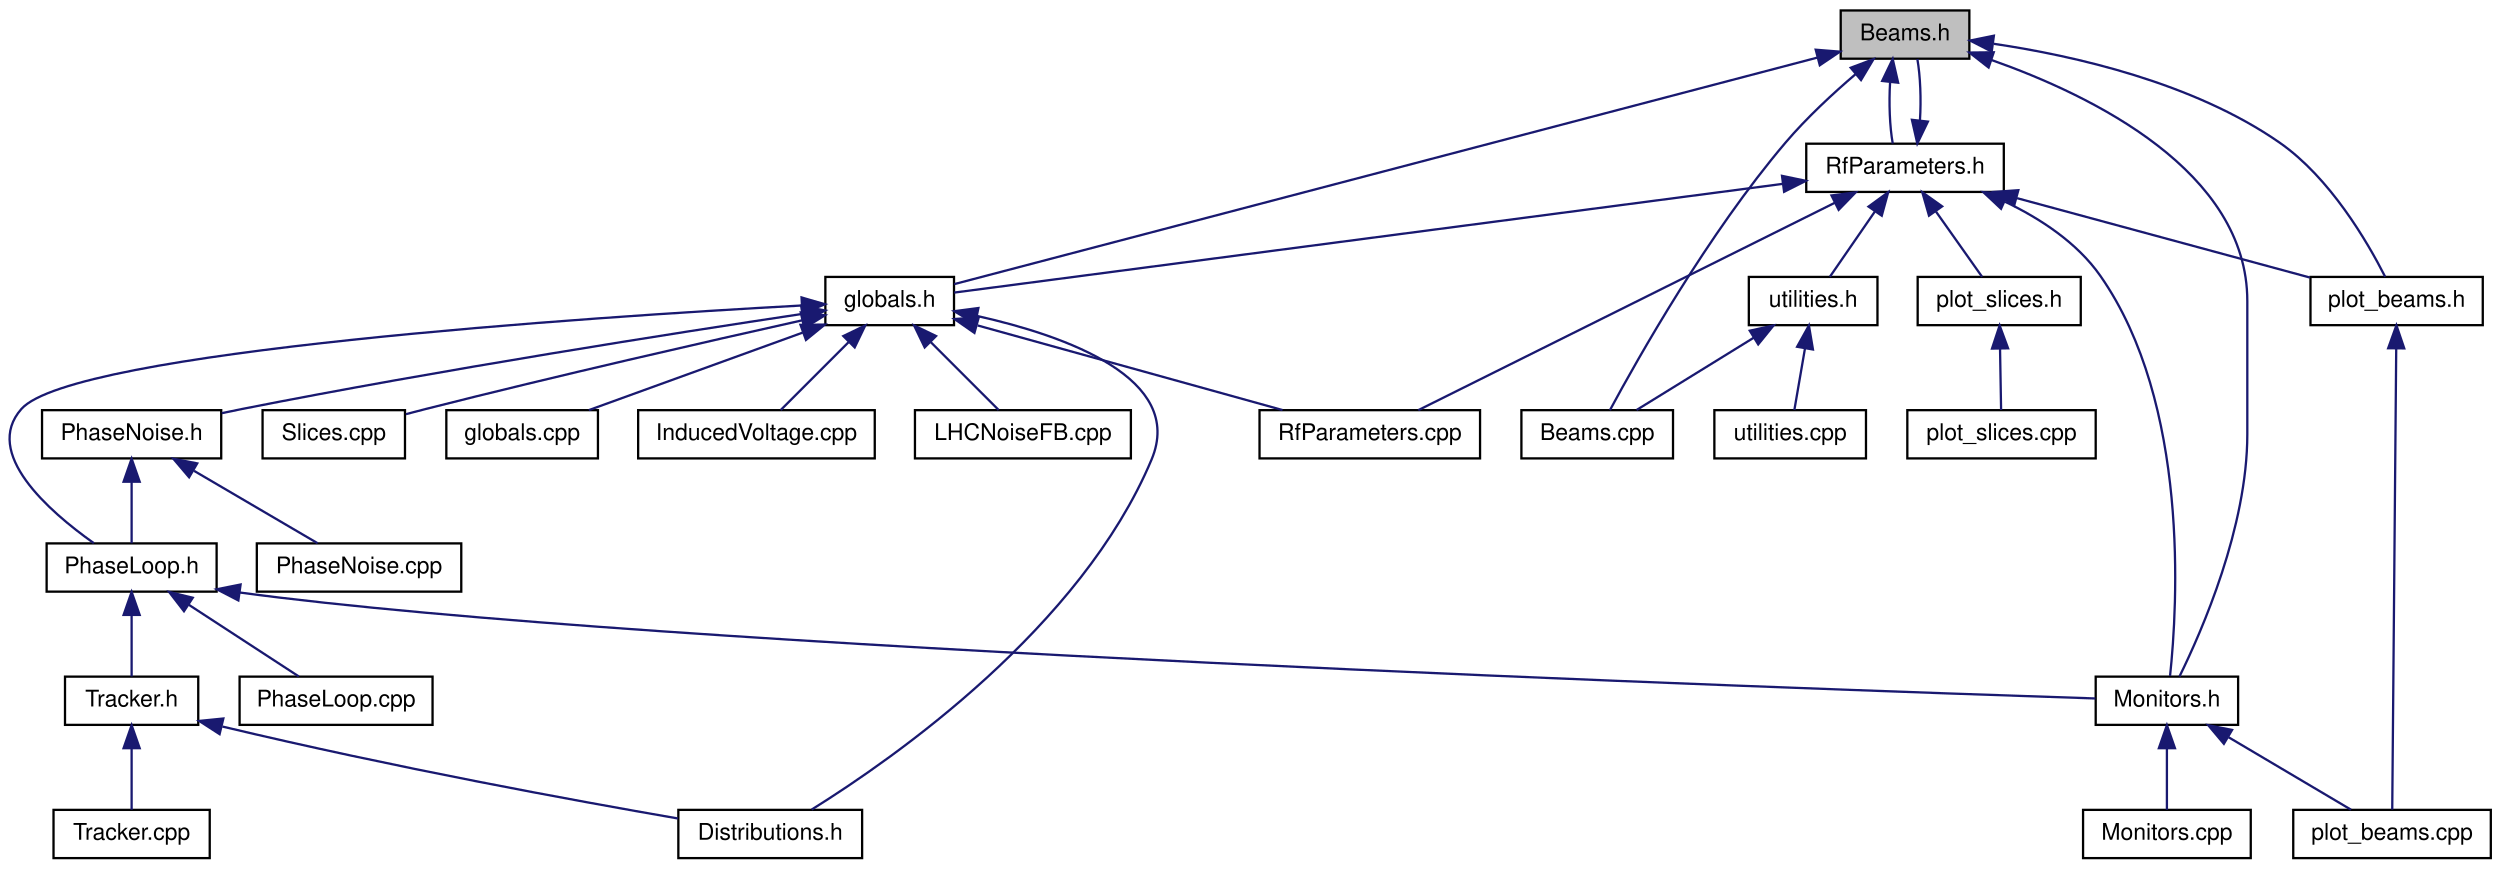
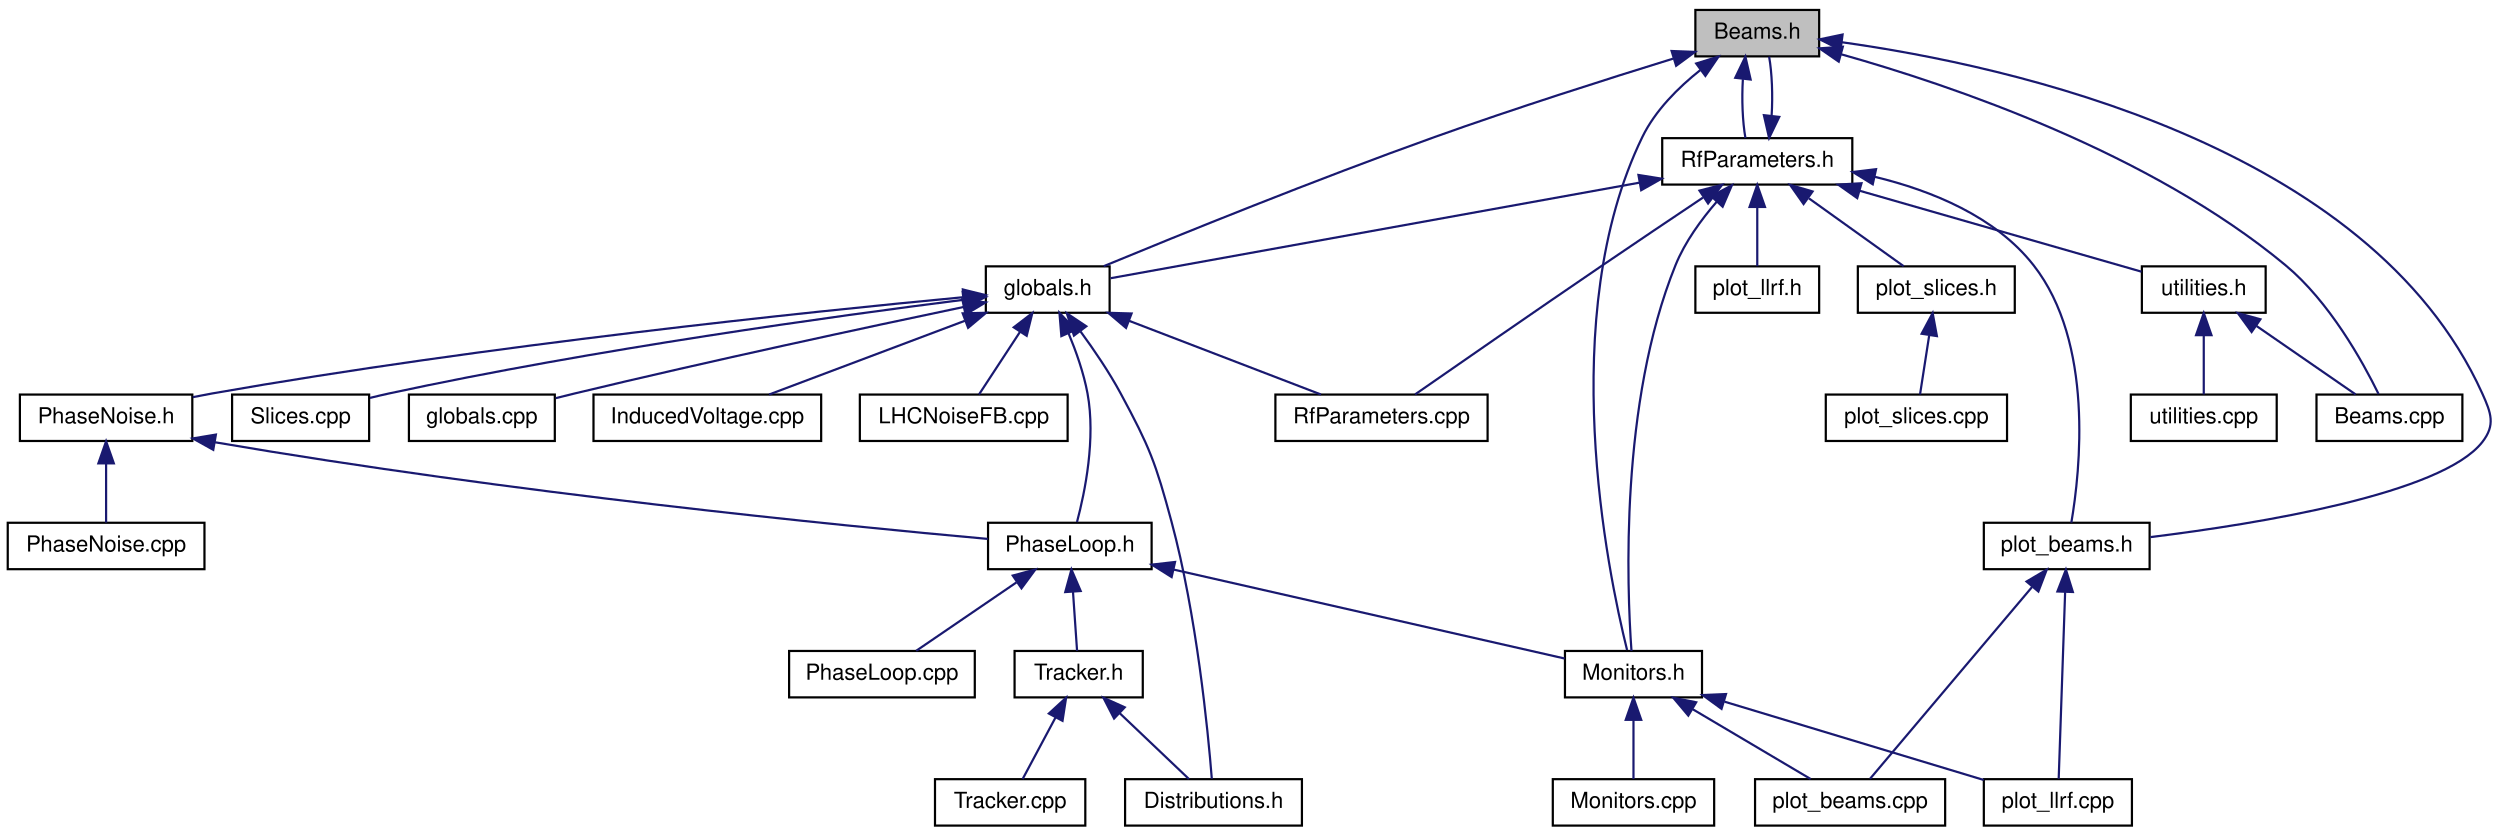
- <svg xmlns="http://www.w3.org/2000/svg" xmlns:xlink="http://www.w3.org/1999/xlink" width="1088pt" height="378pt" viewBox="0.00 0.00 1088.30 378.00">
+ <svg xmlns="http://www.w3.org/2000/svg" xmlns:xlink="http://www.w3.org/1999/xlink" width="1131pt" height="378pt" viewBox="0.00 0.00 1131.02 378.00">
  <g id="graph1" class="graph" transform="scale(1 1) rotate(0) translate(4 374)">
-     <polygon fill="white" stroke="white" points="-4,5 -4,-374 1085.3,-374 1085.3,5 -4,5" />
+     <polygon fill="white" stroke="white" points="-4,5 -4,-374 1128.02,-374 1128.02,5 -4,5" />
    <g id="node1" class="node">
-       <polygon fill="#bfbfbf" stroke="black" points="797.298,-348.5 797.298,-369.5 853.298,-369.5 853.298,-348.5 797.298,-348.5" />
-       <text text-anchor="middle" x="825.298" y="-356.5" font-family="Helvetica,sans-Serif" font-size="10.00">Beams.h</text>
+       <polygon fill="#bfbfbf" stroke="black" points="763,-348.5 763,-369.5 819,-369.5 819,-348.5 763,-348.5" />
+       <text text-anchor="middle" x="791" y="-356.5" font-family="Helvetica,sans-Serif" font-size="10.00">Beams.h</text>
    </g>
    <g id="node3" class="node">
      <a xlink:href="../../dc/d0f/Beams_8cpp.html" target="_top" xlink:title="Beams.cpp">
-         <polygon fill="white" stroke="black" points="658.298,-174.5 658.298,-195.5 724.298,-195.5 724.298,-174.5 658.298,-174.5" />
-         <text text-anchor="middle" x="691.298" y="-182.5" font-family="Helvetica,sans-Serif" font-size="10.00">Beams.cpp</text>
+         <polygon fill="white" stroke="black" points="1044,-174.5 1044,-195.5 1110,-195.5 1110,-174.5 1044,-174.5" />
+         <text text-anchor="middle" x="1077" y="-182.5" font-family="Helvetica,sans-Serif" font-size="10.00">Beams.cpp</text>
      </a>
    </g>
    <g id="edge2" class="edge">
-       <path fill="none" stroke="midnightblue" d="M803.76,-341.772C793.901,-333.344 782.412,-322.72 773.298,-312 739.639,-272.409 708.994,-218.088 696.835,-195.506" />
-       <polygon fill="midnightblue" stroke="midnightblue" points="801.65,-344.57 811.571,-348.289 806.135,-339.195 801.65,-344.57" />
+       <path fill="none" stroke="midnightblue" d="M828.962,-349.442C879.292,-335.289 968.858,-304.812 1030,-254 1049.84,-237.51 1064.81,-210.593 1072.1,-195.721" />
+       <polygon fill="midnightblue" stroke="midnightblue" points="827.858,-346.115 819.141,-352.136 829.71,-352.866 827.858,-346.115" />
    </g>
    <g id="node5" class="node">
      <a xlink:href="../../d5/d87/globals_8h.html" target="_top" xlink:title="globals.h">
-         <polygon fill="white" stroke="black" points="355.298,-232.5 355.298,-253.5 411.298,-253.5 411.298,-232.5 355.298,-232.5" />
-         <text text-anchor="middle" x="383.298" y="-240.5" font-family="Helvetica,sans-Serif" font-size="10.00">globals.h</text>
+         <polygon fill="white" stroke="black" points="442,-232.5 442,-253.5 498,-253.5 498,-232.5 442,-232.5" />
+         <text text-anchor="middle" x="470" y="-240.5" font-family="Helvetica,sans-Serif" font-size="10.00">globals.h</text>
      </a>
    </g>
    <g id="edge4" class="edge">
-       <path fill="none" stroke="midnightblue" d="M787.234,-349.01C700.124,-326.149 487.9,-270.452 411.384,-250.371" />
-       <polygon fill="midnightblue" stroke="midnightblue" points="786.416,-352.414 796.977,-351.567 788.193,-345.643 786.416,-352.414" />
+       <path fill="none" stroke="midnightblue" d="M752.91,-347.472C723.316,-338.339 681.334,-324.996 645,-312 591.187,-292.752 529.169,-267.576 495.31,-253.571" />
+       <polygon fill="midnightblue" stroke="midnightblue" points="752.244,-350.929 762.831,-350.52 754.299,-344.238 752.244,-350.929" />
    </g>
    <g id="node23" class="node">
      <a xlink:href="../../d0/da6/Monitors_8h.html" target="_top" xlink:title="Monitors.h">
-         <polygon fill="white" stroke="black" points="908.298,-58.5 908.298,-79.5 970.298,-79.5 970.298,-58.5 908.298,-58.5" />
-         <text text-anchor="middle" x="939.298" y="-66.5" font-family="Helvetica,sans-Serif" font-size="10.00">Monitors.h</text>
-       </a>
-     </g>
-     <g id="edge64" class="edge">
-       <path fill="none" stroke="midnightblue" d="M862.903,-347.939C907.043,-332.365 974.298,-299.384 974.298,-243 974.298,-243 974.298,-243 974.298,-185 974.298,-144.612 954.611,-99.556 944.767,-79.552" />
-       <polygon fill="midnightblue" stroke="midnightblue" points="861.677,-344.659 853.324,-351.177 863.918,-351.29 861.677,-344.659" />
-     </g>
-     <g id="node39" class="node">
+         <polygon fill="white" stroke="black" points="704,-58.5 704,-79.5 766,-79.5 766,-58.5 704,-58.5" />
+         <text text-anchor="middle" x="735" y="-66.5" font-family="Helvetica,sans-Serif" font-size="10.00">Monitors.h</text>
+       </a>
+     </g>
+     <g id="edge70" class="edge">
+       <path fill="none" stroke="midnightblue" d="M765.303,-342.357C755.304,-334.44 744.859,-324.057 739,-312 699.534,-230.788 723.255,-115.546 732.101,-79.918" />
+       <polygon fill="midnightblue" stroke="midnightblue" points="763.366,-345.278 773.488,-348.41 767.529,-339.65 763.366,-345.278" />
+     </g>
+     <g id="node41" class="node">
      <a xlink:href="../../d6/db7/RfParameters_8h.html" target="_top" xlink:title="RfParameters.h">
-         <polygon fill="white" stroke="black" points="782.298,-290.5 782.298,-311.5 868.298,-311.5 868.298,-290.5 782.298,-290.5" />
-         <text text-anchor="middle" x="825.298" y="-298.5" font-family="Helvetica,sans-Serif" font-size="10.00">RfParameters.h</text>
-       </a>
-     </g>
-     <g id="edge40" class="edge">
-       <path fill="none" stroke="midnightblue" d="M818.794,-338.191C818.24,-329.168 818.624,-318.994 819.946,-311.571" />
-       <polygon fill="midnightblue" stroke="midnightblue" points="815.341,-338.814 819.934,-348.362 822.298,-338.034 815.341,-338.814" />
-     </g>
-     <g id="node45" class="node">
+         <polygon fill="white" stroke="black" points="748,-290.5 748,-311.5 834,-311.5 834,-290.5 748,-290.5" />
+         <text text-anchor="middle" x="791" y="-298.5" font-family="Helvetica,sans-Serif" font-size="10.00">RfParameters.h</text>
+       </a>
+     </g>
+     <g id="edge42" class="edge">
+       <path fill="none" stroke="midnightblue" d="M784.495,-338.191C783.941,-329.168 784.326,-318.994 785.648,-311.571" />
+       <polygon fill="midnightblue" stroke="midnightblue" points="781.043,-338.814 785.636,-348.362 788,-338.034 781.043,-338.814" />
+     </g>
+     <g id="node47" class="node">
      <a xlink:href="../../d8/d94/plot__beams_8h.html" target="_top" xlink:title="plot_beams.h">
-         <polygon fill="white" stroke="black" points="1001.8,-232.5 1001.8,-253.5 1076.8,-253.5 1076.8,-232.5 1001.8,-232.5" />
-         <text text-anchor="middle" x="1039.3" y="-240.5" font-family="Helvetica,sans-Serif" font-size="10.00">plot_beams.h</text>
-       </a>
-     </g>
-     <g id="edge66" class="edge">
-       <path fill="none" stroke="midnightblue" d="M863.912,-354.99C898.989,-349.787 950.824,-338.053 988.298,-312 1010.31,-296.694 1026.58,-268.8 1034.3,-253.586" />
-       <polygon fill="midnightblue" stroke="midnightblue" points="863.031,-351.578 853.599,-356.404 863.981,-358.513 863.031,-351.578" />
+         <polygon fill="white" stroke="black" points="893.5,-116.5 893.5,-137.5 968.5,-137.5 968.5,-116.5 893.5,-116.5" />
+         <text text-anchor="middle" x="931" y="-124.5" font-family="Helvetica,sans-Serif" font-size="10.00">plot_beams.h</text>
+       </a>
+     </g>
+     <g id="edge72" class="edge">
+       <path fill="none" stroke="midnightblue" d="M829.201,-354.901C904.204,-344.44 1067.86,-309.014 1119,-196 1123.03,-187.092 1125.02,-181.707 1119,-174 1100.73,-150.598 1018.29,-137.124 968.845,-131.012" />
+       <polygon fill="midnightblue" stroke="midnightblue" points="828.684,-351.439 819.227,-356.217 829.599,-358.379 828.684,-351.439" />
    </g>
    <g id="node7" class="node">
      <a xlink:href="../../d7/d91/Slices_8cpp.html" target="_top" xlink:title="Slices.cpp">
-         <polygon fill="white" stroke="black" points="110.298,-174.5 110.298,-195.5 172.298,-195.5 172.298,-174.5 110.298,-174.5" />
-         <text text-anchor="middle" x="141.298" y="-182.5" font-family="Helvetica,sans-Serif" font-size="10.00">Slices.cpp</text>
+         <polygon fill="white" stroke="black" points="101,-174.5 101,-195.5 163,-195.5 163,-174.5 101,-174.5" />
+         <text text-anchor="middle" x="132" y="-182.5" font-family="Helvetica,sans-Serif" font-size="10.00">Slices.cpp</text>
      </a>
    </g>
    <g id="edge6" class="edge">
-       <path fill="none" stroke="midnightblue" d="M345.343,-234.642C304.664,-225.573 238.246,-210.449 181.298,-196 178.506,-195.291 175.61,-194.536 172.71,-193.765" />
-       <polygon fill="midnightblue" stroke="midnightblue" points="344.588,-238.059 355.11,-236.813 346.107,-231.226 344.588,-238.059" />
+       <path fill="none" stroke="midnightblue" d="M431.88,-238.377C374.961,-231.162 264.542,-215.957 172,-196 169.184,-195.393 166.271,-194.707 163.361,-193.981" />
+       <polygon fill="midnightblue" stroke="midnightblue" points="431.511,-241.859 441.869,-239.631 432.383,-234.913 431.511,-241.859" />
    </g>
    <g id="node9" class="node">
      <a xlink:href="../../da/d77/globals_8cpp.html" target="_top" xlink:title="globals.cpp">
-         <polygon fill="white" stroke="black" points="190.298,-174.5 190.298,-195.5 256.298,-195.5 256.298,-174.5 190.298,-174.5" />
-         <text text-anchor="middle" x="223.298" y="-182.5" font-family="Helvetica,sans-Serif" font-size="10.00">globals.cpp</text>
+         <polygon fill="white" stroke="black" points="181,-174.5 181,-195.5 247,-195.5 247,-174.5 181,-174.5" />
+         <text text-anchor="middle" x="214" y="-182.5" font-family="Helvetica,sans-Serif" font-size="10.00">globals.cpp</text>
      </a>
    </g>
    <g id="edge8" class="edge">
-       <path fill="none" stroke="midnightblue" d="M345.432,-229.273C316.925,-218.94 278.43,-204.985 252.333,-195.525" />
-       <polygon fill="midnightblue" stroke="midnightblue" points="344.468,-232.647 355.062,-232.764 346.853,-226.066 344.468,-232.647" />
+       <path fill="none" stroke="midnightblue" d="M431.878,-235.108C388.997,-226.118 317.327,-210.759 256,-196 253.215,-195.33 250.332,-194.616 247.44,-193.887" />
+       <polygon fill="midnightblue" stroke="midnightblue" points="431.371,-238.577 441.875,-237.197 432.803,-231.725 431.371,-238.577" />
    </g>
    <g id="node11" class="node">
      <a xlink:href="../../d5/dfa/InducedVoltage_8cpp.html" target="_top" xlink:title="InducedVoltage.cpp">
-         <polygon fill="white" stroke="black" points="273.798,-174.5 273.798,-195.5 376.798,-195.5 376.798,-174.5 273.798,-174.5" />
-         <text text-anchor="middle" x="325.298" y="-182.5" font-family="Helvetica,sans-Serif" font-size="10.00">InducedVoltage.cpp</text>
+         <polygon fill="white" stroke="black" points="264.5,-174.5 264.5,-195.5 367.5,-195.5 367.5,-174.5 264.5,-174.5" />
+         <text text-anchor="middle" x="316" y="-182.5" font-family="Helvetica,sans-Serif" font-size="10.00">InducedVoltage.cpp</text>
      </a>
    </g>
    <g id="edge10" class="edge">
-       <path fill="none" stroke="midnightblue" d="M365.416,-225.118C355.736,-215.438 344.108,-203.81 335.869,-195.571" />
-       <polygon fill="midnightblue" stroke="midnightblue" points="363.114,-227.766 372.66,-232.362 368.064,-222.816 363.114,-227.766" />
+       <path fill="none" stroke="midnightblue" d="M432.494,-228.874C405.166,-218.582 368.737,-204.862 343.941,-195.523" />
+       <polygon fill="midnightblue" stroke="midnightblue" points="431.52,-232.247 442.112,-232.497 433.987,-225.697 431.52,-232.247" />
    </g>
    <g id="node13" class="node">
      <a xlink:href="../../dc/d61/RfParameters_8cpp.html" target="_top" xlink:title="RfParameters.cpp">
-         <polygon fill="white" stroke="black" points="544.298,-174.5 544.298,-195.5 640.298,-195.5 640.298,-174.5 544.298,-174.5" />
-         <text text-anchor="middle" x="592.298" y="-182.5" font-family="Helvetica,sans-Serif" font-size="10.00">RfParameters.cpp</text>
+         <polygon fill="white" stroke="black" points="573,-174.5 573,-195.5 669,-195.5 669,-174.5 573,-174.5" />
+         <text text-anchor="middle" x="621" y="-182.5" font-family="Helvetica,sans-Serif" font-size="10.00">RfParameters.cpp</text>
      </a>
    </g>
    <g id="edge12" class="edge">
-       <path fill="none" stroke="midnightblue" d="M421.578,-232.377C459.323,-221.902 516.669,-205.988 554.312,-195.542" />
-       <polygon fill="midnightblue" stroke="midnightblue" points="420.185,-229.131 411.485,-235.178 422.057,-235.876 420.185,-229.131" />
+       <path fill="none" stroke="midnightblue" d="M506.776,-228.874C533.571,-218.582 569.29,-204.862 593.604,-195.523" />
+       <polygon fill="midnightblue" stroke="midnightblue" points="505.425,-225.644 497.345,-232.497 507.935,-232.178 505.425,-225.644" />
    </g>
    <g id="node15" class="node">
      <a xlink:href="../../d3/db7/LHCNoiseFB_8cpp.html" target="_top" xlink:title="LHCNoiseFB.cpp">
-         <polygon fill="white" stroke="black" points="394.298,-174.5 394.298,-195.5 488.298,-195.5 488.298,-174.5 394.298,-174.5" />
-         <text text-anchor="middle" x="441.298" y="-182.5" font-family="Helvetica,sans-Serif" font-size="10.00">LHCNoiseFB.cpp</text>
+         <polygon fill="white" stroke="black" points="385,-174.5 385,-195.5 479,-195.5 479,-174.5 385,-174.5" />
+         <text text-anchor="middle" x="432" y="-182.5" font-family="Helvetica,sans-Serif" font-size="10.00">LHCNoiseFB.cpp</text>
      </a>
    </g>
    <g id="edge14" class="edge">
-       <path fill="none" stroke="midnightblue" d="M401.18,-225.118C410.861,-215.438 422.489,-203.81 430.728,-195.571" />
-       <polygon fill="midnightblue" stroke="midnightblue" points="398.533,-222.816 393.936,-232.362 403.482,-227.766 398.533,-222.816" />
+       <path fill="none" stroke="midnightblue" d="M457.525,-223.959C451.342,-214.522 444.11,-203.484 438.926,-195.571" />
+       <polygon fill="midnightblue" stroke="midnightblue" points="454.622,-225.915 463.03,-232.362 460.478,-222.079 454.622,-225.915" />
    </g>
    <g id="node17" class="node">
      <a xlink:href="../../dc/d7d/Distributions_8h.html" target="_top" xlink:title="Distributions.h">
-         <polygon fill="white" stroke="black" points="291.298,-0.5 291.298,-21.5 371.298,-21.5 371.298,-0.5 291.298,-0.5" />
-         <text text-anchor="middle" x="331.298" y="-8.5" font-family="Helvetica,sans-Serif" font-size="10.00">Distributions.h</text>
+         <polygon fill="white" stroke="black" points="505,-0.5 505,-21.5 585,-21.5 585,-0.5 505,-0.5" />
+         <text text-anchor="middle" x="545" y="-8.5" font-family="Helvetica,sans-Serif" font-size="10.00">Distributions.h</text>
      </a>
    </g>
    <g id="edge16" class="edge">
-       <path fill="none" stroke="midnightblue" d="M421.385,-236.495C460.005,-227.844 512.129,-209.347 497.298,-174 466.67,-101 385.635,-44.234 349.333,-21.634" />
-       <polygon fill="midnightblue" stroke="midnightblue" points="420.482,-233.108 411.412,-238.583 421.917,-239.959 420.482,-233.108" />
+       <path fill="none" stroke="midnightblue" d="M484.85,-224.029C490.947,-215.715 497.784,-205.665 503,-196 516.169,-171.596 518.79,-164.777 526,-138 537.361,-95.806 542.463,-43.777 544.23,-21.706" />
+       <polygon fill="midnightblue" stroke="midnightblue" points="481.862,-222.177 478.635,-232.268 487.451,-226.392 481.862,-222.177" />
    </g>
    <g id="node19" class="node">
      <a xlink:href="../../d3/d33/PhaseLoop_8h.html" target="_top" xlink:title="PhaseLoop.h">
-         <polygon fill="white" stroke="black" points="16.298,-116.5 16.298,-137.5 90.298,-137.5 90.298,-116.5 16.298,-116.5" />
-         <text text-anchor="middle" x="53.298" y="-124.5" font-family="Helvetica,sans-Serif" font-size="10.00">PhaseLoop.h</text>
+         <polygon fill="white" stroke="black" points="443,-116.5 443,-137.5 517,-137.5 517,-116.5 443,-116.5" />
+         <text text-anchor="middle" x="480" y="-124.5" font-family="Helvetica,sans-Serif" font-size="10.00">PhaseLoop.h</text>
      </a>
    </g>
    <g id="edge18" class="edge">
-       <path fill="none" stroke="midnightblue" d="M344.862,-241.058C253.17,-236.033 27.566,-221.208 5.298,-196 -11.608,-176.861 17.03,-151.645 36.845,-137.604" />
-       <polygon fill="midnightblue" stroke="midnightblue" points="344.929,-244.567 355.102,-241.609 345.305,-237.577 344.929,-244.567" />
-     </g>
-     <g id="node34" class="node">
+       <path fill="none" stroke="midnightblue" d="M479.366,-223.356C482.808,-215.106 486.283,-205.285 488,-196 491.772,-175.604 486.864,-151.467 483.237,-137.824" />
+       <polygon fill="midnightblue" stroke="midnightblue" points="476.165,-221.938 475.303,-232.498 482.562,-224.781 476.165,-221.938" />
+     </g>
+     <g id="node36" class="node">
      <a xlink:href="../../d9/dc8/PhaseNoise_8h.html" target="_top" xlink:title="PhaseNoise.h">
-         <polygon fill="white" stroke="black" points="14.298,-174.5 14.298,-195.5 92.298,-195.5 92.298,-174.5 14.298,-174.5" />
-         <text text-anchor="middle" x="53.298" y="-182.5" font-family="Helvetica,sans-Serif" font-size="10.00">PhaseNoise.h</text>
-       </a>
-     </g>
-     <g id="edge34" class="edge">
-       <path fill="none" stroke="midnightblue" d="M344.966,-237.359C290.592,-229.188 188.029,-213.149 101.298,-196 98.447,-195.436 95.506,-194.828 92.55,-194.197" />
-       <polygon fill="midnightblue" stroke="midnightblue" points="344.771,-240.869 355.179,-238.886 345.807,-233.946 344.771,-240.869" />
+         <polygon fill="white" stroke="black" points="5,-174.5 5,-195.5 83,-195.5 83,-174.5 5,-174.5" />
+         <text text-anchor="middle" x="44" y="-182.5" font-family="Helvetica,sans-Serif" font-size="10.00">PhaseNoise.h</text>
+       </a>
+     </g>
+     <g id="edge36" class="edge">
+       <path fill="none" stroke="midnightblue" d="M431.573,-239.524C363.037,-233.035 215.329,-217.741 92,-196 89.137,-195.495 86.188,-194.931 83.227,-194.331" />
+       <polygon fill="midnightblue" stroke="midnightblue" points="431.594,-243.041 441.876,-240.489 432.247,-236.072 431.594,-243.041" />
    </g>
    <g id="node21" class="node">
      <a xlink:href="../../db/dee/PhaseLoop_8cpp.html" target="_top" xlink:title="PhaseLoop.cpp">
-         <polygon fill="white" stroke="black" points="100.298,-58.5 100.298,-79.5 184.298,-79.5 184.298,-58.5 100.298,-58.5" />
-         <text text-anchor="middle" x="142.298" y="-66.5" font-family="Helvetica,sans-Serif" font-size="10.00">PhaseLoop.cpp</text>
+         <polygon fill="white" stroke="black" points="353,-58.5 353,-79.5 437,-79.5 437,-58.5 353,-58.5" />
+         <text text-anchor="middle" x="395" y="-66.5" font-family="Helvetica,sans-Serif" font-size="10.00">PhaseLoop.cpp</text>
      </a>
    </g>
    <g id="edge20" class="edge">
-       <path fill="none" stroke="midnightblue" d="M78.124,-110.821C93.454,-100.831 112.684,-88.299 126.078,-79.571" />
-       <polygon fill="midnightblue" stroke="midnightblue" points="76.089,-107.97 69.622,-116.362 79.911,-113.834 76.089,-107.97" />
+       <path fill="none" stroke="midnightblue" d="M455.879,-110.541C441.306,-100.597 423.164,-88.218 410.491,-79.571" />
+       <polygon fill="midnightblue" stroke="midnightblue" points="454.177,-113.617 464.41,-116.362 458.122,-107.834 454.177,-113.617" />
    </g>
    <g id="edge22" class="edge">
-       <path fill="none" stroke="midnightblue" d="M100.413,-116.115C279.586,-91.786 778.437,-74.255 908.17,-69.995" />
-       <polygon fill="midnightblue" stroke="midnightblue" points="99.756,-112.673 90.345,-117.54 100.737,-119.604 99.756,-112.673" />
-     </g>
-     <g id="node29" class="node">
+       <path fill="none" stroke="midnightblue" d="M526.968,-116.317C578.493,-104.598 659.725,-86.121 703.892,-76.075" />
+       <polygon fill="midnightblue" stroke="midnightblue" points="526.054,-112.936 517.079,-118.566 527.606,-119.761 526.054,-112.936" />
+     </g>
+     <g id="node31" class="node">
      <a xlink:href="../../d2/d0e/Tracker_8h.html" target="_top" xlink:title="Tracker.h">
-         <polygon fill="white" stroke="black" points="24.298,-58.5 24.298,-79.5 82.298,-79.5 82.298,-58.5 24.298,-58.5" />
-         <text text-anchor="middle" x="53.298" y="-66.5" font-family="Helvetica,sans-Serif" font-size="10.00">Tracker.h</text>
-       </a>
-     </g>
-     <g id="edge28" class="edge">
-       <path fill="none" stroke="midnightblue" d="M53.298,-106.191C53.298,-97.168 53.298,-86.994 53.298,-79.571" />
-       <polygon fill="midnightblue" stroke="midnightblue" points="49.798,-106.362 53.298,-116.362 56.798,-106.362 49.798,-106.362" />
+         <polygon fill="white" stroke="black" points="455,-58.5 455,-79.5 513,-79.5 513,-58.5 455,-58.5" />
+         <text text-anchor="middle" x="484" y="-66.5" font-family="Helvetica,sans-Serif" font-size="10.00">Tracker.h</text>
+       </a>
+     </g>
+     <g id="edge30" class="edge">
+       <path fill="none" stroke="midnightblue" d="M481.435,-106.191C482.057,-97.168 482.759,-86.994 483.271,-79.571" />
+       <polygon fill="midnightblue" stroke="midnightblue" points="477.93,-106.145 480.734,-116.362 484.913,-106.626 477.93,-106.145" />
    </g>
    <g id="node25" class="node">
      <a xlink:href="../../da/dda/Monitors_8cpp.html" target="_top" xlink:title="Monitors.cpp">
-         <polygon fill="white" stroke="black" points="902.798,-0.5 902.798,-21.5 975.798,-21.5 975.798,-0.5 902.798,-0.5" />
-         <text text-anchor="middle" x="939.298" y="-8.5" font-family="Helvetica,sans-Serif" font-size="10.00">Monitors.cpp</text>
+         <polygon fill="white" stroke="black" points="698.5,-0.5 698.5,-21.5 771.5,-21.5 771.5,-0.5 698.5,-0.5" />
+         <text text-anchor="middle" x="735" y="-8.5" font-family="Helvetica,sans-Serif" font-size="10.00">Monitors.cpp</text>
      </a>
    </g>
    <g id="edge24" class="edge">
-       <path fill="none" stroke="midnightblue" d="M939.298,-48.191C939.298,-39.168 939.298,-28.994 939.298,-21.571" />
-       <polygon fill="midnightblue" stroke="midnightblue" points="935.798,-48.362 939.298,-58.362 942.798,-48.362 935.798,-48.362" />
+       <path fill="none" stroke="midnightblue" d="M735,-48.191C735,-39.168 735,-28.994 735,-21.571" />
+       <polygon fill="midnightblue" stroke="midnightblue" points="731.5,-48.362 735,-58.362 738.5,-48.362 731.5,-48.362" />
    </g>
    <g id="node27" class="node">
      <a xlink:href="../../d3/d2c/plot__beams_8cpp.html" target="_top" xlink:title="plot_beams.cpp">
-         <polygon fill="white" stroke="black" points="994.298,-0.5 994.298,-21.5 1080.3,-21.5 1080.3,-0.5 994.298,-0.5" />
-         <text text-anchor="middle" x="1037.3" y="-8.5" font-family="Helvetica,sans-Serif" font-size="10.00">plot_beams.cpp</text>
+         <polygon fill="white" stroke="black" points="790,-0.5 790,-21.5 876,-21.5 876,-0.5 790,-0.5" />
+         <text text-anchor="middle" x="833" y="-8.5" font-family="Helvetica,sans-Serif" font-size="10.00">plot_beams.cpp</text>
      </a>
    </g>
    <g id="edge26" class="edge">
-       <path fill="none" stroke="midnightblue" d="M966.162,-53.101C983.118,-43.066 1004.55,-30.381 1019.44,-21.571" />
-       <polygon fill="midnightblue" stroke="midnightblue" points="964.096,-50.257 957.273,-58.362 967.661,-56.281 964.096,-50.257" />
+       <path fill="none" stroke="midnightblue" d="M761.864,-53.101C778.82,-43.066 800.253,-30.381 815.139,-21.571" />
+       <polygon fill="midnightblue" stroke="midnightblue" points="759.798,-50.257 752.975,-58.362 763.363,-56.281 759.798,-50.257" />
+     </g>
+     <g id="node29" class="node">
+       <a xlink:href="../../d3/dca/plot__llrf_8cpp.html" target="_top" xlink:title="plot_llrf.cpp">
+         <polygon fill="white" stroke="black" points="893.5,-0.5 893.5,-21.5 960.5,-21.5 960.5,-0.5 893.5,-0.5" />
+         <text text-anchor="middle" x="927" y="-8.5" font-family="Helvetica,sans-Serif" font-size="10.00">plot_llrf.cpp</text>
+       </a>
+     </g>
+     <g id="edge28" class="edge">
+       <path fill="none" stroke="midnightblue" d="M776.187,-56.558C811.203,-45.98 860.851,-30.983 893.478,-21.126" />
+       <polygon fill="midnightblue" stroke="midnightblue" points="774.836,-53.31 766.275,-59.552 776.86,-60.011 774.836,-53.31" />
+     </g>
+     <g id="edge34" class="edge">
+       <path fill="none" stroke="midnightblue" d="M502.505,-51.405C512.745,-41.668 525.131,-29.891 533.883,-21.571" />
+       <polygon fill="midnightblue" stroke="midnightblue" points="500.024,-48.935 495.188,-58.362 504.847,-54.008 500.024,-48.935" />
+     </g>
+     <g id="node33" class="node">
+       <a xlink:href="../../d2/d6f/Tracker_8cpp.html" target="_top" xlink:title="Tracker.cpp">
+         <polygon fill="white" stroke="black" points="419,-0.5 419,-21.5 487,-21.5 487,-0.5 419,-0.5" />
+         <text text-anchor="middle" x="453" y="-8.5" font-family="Helvetica,sans-Serif" font-size="10.00">Tracker.cpp</text>
+       </a>
    </g>
    <g id="edge32" class="edge">
-       <path fill="none" stroke="midnightblue" d="M92.806,-57.775C168.042,-39.83 245.349,-25.683 291.146,-17.744" />
-       <polygon fill="midnightblue" stroke="midnightblue" points="91.589,-54.468 82.688,-60.214 93.23,-61.273 91.589,-54.468" />
-     </g>
-     <g id="node31" class="node">
-       <a xlink:href="../../d2/d6f/Tracker_8cpp.html" target="_top" xlink:title="Tracker.cpp">
-         <polygon fill="white" stroke="black" points="19.298,-0.5 19.298,-21.5 87.298,-21.5 87.298,-0.5 19.298,-0.5" />
-         <text text-anchor="middle" x="53.298" y="-8.5" font-family="Helvetica,sans-Serif" font-size="10.00">Tracker.cpp</text>
-       </a>
-     </g>
-     <g id="edge30" class="edge">
-       <path fill="none" stroke="midnightblue" d="M53.298,-48.191C53.298,-39.168 53.298,-28.994 53.298,-21.571" />
-       <polygon fill="midnightblue" stroke="midnightblue" points="49.798,-48.362 53.298,-58.362 56.798,-48.362 49.798,-48.362" />
+       <path fill="none" stroke="midnightblue" d="M473.51,-49.373C468.536,-40.068 462.792,-29.32 458.65,-21.571" />
+       <polygon fill="midnightblue" stroke="midnightblue" points="470.514,-51.192 478.314,-58.362 476.687,-47.893 470.514,-51.192" />
+     </g>
+     <g id="edge40" class="edge">
+       <path fill="none" stroke="midnightblue" d="M93.271,-173.916C227.452,-150.906 375.307,-136.282 442.897,-130.19" />
+       <polygon fill="midnightblue" stroke="midnightblue" points="92.479,-170.501 83.225,-175.659 93.676,-177.398 92.479,-170.501" />
+     </g>
+     <g id="node38" class="node">
+       <a xlink:href="../../db/d82/PhaseNoise_8cpp.html" target="_top" xlink:title="PhaseNoise.cpp">
+         <polygon fill="white" stroke="black" points="-0.5,-116.5 -0.5,-137.5 88.5,-137.5 88.5,-116.5 -0.5,-116.5" />
+         <text text-anchor="middle" x="44" y="-124.5" font-family="Helvetica,sans-Serif" font-size="10.00">PhaseNoise.cpp</text>
+       </a>
    </g>
    <g id="edge38" class="edge">
-       <path fill="none" stroke="midnightblue" d="M53.298,-164.191C53.298,-155.168 53.298,-144.994 53.298,-137.571" />
-       <polygon fill="midnightblue" stroke="midnightblue" points="49.798,-164.362 53.298,-174.362 56.798,-164.362 49.798,-164.362" />
-     </g>
-     <g id="node36" class="node">
-       <a xlink:href="../../db/d82/PhaseNoise_8cpp.html" target="_top" xlink:title="PhaseNoise.cpp">
-         <polygon fill="white" stroke="black" points="107.798,-116.5 107.798,-137.5 196.798,-137.5 196.798,-116.5 107.798,-116.5" />
-         <text text-anchor="middle" x="152.298" y="-124.5" font-family="Helvetica,sans-Serif" font-size="10.00">PhaseNoise.cpp</text>
-       </a>
-     </g>
-     <g id="edge36" class="edge">
-       <path fill="none" stroke="midnightblue" d="M80.436,-169.101C97.565,-159.066 119.217,-146.381 134.255,-137.571" />
-       <polygon fill="midnightblue" stroke="midnightblue" points="78.316,-166.287 71.457,-174.362 81.854,-172.327 78.316,-166.287" />
+       <path fill="none" stroke="midnightblue" d="M44,-164.191C44,-155.168 44,-144.994 44,-137.571" />
+       <polygon fill="midnightblue" stroke="midnightblue" points="40.5,-164.362 44,-174.362 47.5,-164.362 40.5,-164.362" />
+     </g>
+     <g id="edge46" class="edge">
+       <path fill="none" stroke="midnightblue" d="M797.5,-321.728C798.059,-330.743 797.681,-340.922 796.364,-348.362" />
+       <polygon fill="midnightblue" stroke="midnightblue" points="800.953,-321.114 796.352,-311.571 793.997,-321.9 800.953,-321.114" />
+     </g>
+     <g id="edge48" class="edge">
+       <path fill="none" stroke="midnightblue" d="M737.522,-291.337C668.81,-278.922 552.02,-257.82 498.421,-248.135" />
+       <polygon fill="midnightblue" stroke="midnightblue" points="737.246,-294.844 747.709,-293.178 738.49,-287.955 737.246,-294.844" />
    </g>
    <g id="edge44" class="edge">
-       <path fill="none" stroke="midnightblue" d="M831.798,-321.728C832.358,-330.743 831.979,-340.922 830.662,-348.362" />
-       <polygon fill="midnightblue" stroke="midnightblue" points="835.251,-321.114 830.65,-311.571 828.295,-321.9 835.251,-321.114" />
-     </g>
-     <g id="edge46" class="edge">
-       <path fill="none" stroke="midnightblue" d="M771.911,-293.994C677.383,-281.59 483.724,-256.178 411.382,-246.685" />
-       <polygon fill="midnightblue" stroke="midnightblue" points="771.742,-297.502 782.113,-295.333 772.653,-290.562 771.742,-297.502" />
-     </g>
-     <g id="edge42" class="edge">
-       <path fill="none" stroke="midnightblue" d="M794.81,-285.821C746.806,-261.922 654.817,-216.125 613.412,-195.512" />
-       <polygon fill="midnightblue" stroke="midnightblue" points="793.284,-288.971 803.796,-290.295 796.404,-282.705 793.284,-288.971" />
-     </g>
-     <g id="edge48" class="edge">
-       <path fill="none" stroke="midnightblue" d="M868.825,-286.237C884.224,-278.888 900.21,-268.416 910.298,-254 949.256,-198.331 943.932,-110.253 940.664,-79.788" />
-       <polygon fill="midnightblue" stroke="midnightblue" points="867.101,-283.172 859.37,-290.416 869.931,-289.574 867.101,-283.172" />
+       <path fill="none" stroke="midnightblue" d="M766.429,-284.613C752.982,-275.617 736.043,-264.239 721,-254 690.834,-233.467 655.771,-209.175 636.206,-195.581" />
+       <polygon fill="midnightblue" stroke="midnightblue" points="764.856,-287.771 775.115,-290.417 768.745,-281.951 764.856,-287.771" />
    </g>
    <g id="edge50" class="edge">
-       <path fill="none" stroke="midnightblue" d="M874.052,-287.786C912.748,-277.299 966.06,-262.85 1001.55,-253.231" />
-       <polygon fill="midnightblue" stroke="midnightblue" points="872.788,-284.503 864.052,-290.497 874.62,-291.259 872.788,-284.503" />
-     </g>
-     <g id="node48" class="node">
+       <path fill="none" stroke="midnightblue" d="M772.709,-282.796C765.653,-274.663 758.267,-264.541 754,-254 728.802,-191.75 732.008,-108.527 734.096,-79.507" />
+       <polygon fill="midnightblue" stroke="midnightblue" points="770.182,-285.219 779.528,-290.209 775.333,-280.48 770.182,-285.219" />
+     </g>
+     <g id="edge52" class="edge">
+       <path fill="none" stroke="midnightblue" d="M844.227,-293.992C869.858,-287.784 898.711,-276.077 916,-254 943.377,-219.04 937.133,-161.191 933.091,-137.554" />
+       <polygon fill="midnightblue" stroke="midnightblue" points="843.243,-290.625 834.224,-296.185 844.742,-297.462 843.243,-290.625" />
+     </g>
+     <g id="node51" class="node">
+       <a xlink:href="../../d3/dda/plot__llrf_8h.html" target="_top" xlink:title="plot_llrf.h">
+         <polygon fill="white" stroke="black" points="763,-232.5 763,-253.5 819,-253.5 819,-232.5 763,-232.5" />
+         <text text-anchor="middle" x="791" y="-240.5" font-family="Helvetica,sans-Serif" font-size="10.00">plot_llrf.h</text>
+       </a>
+     </g>
+     <g id="edge58" class="edge">
+       <path fill="none" stroke="midnightblue" d="M791,-280.191C791,-271.168 791,-260.994 791,-253.571" />
+       <polygon fill="midnightblue" stroke="midnightblue" points="787.5,-280.362 791,-290.362 794.5,-280.362 787.5,-280.362" />
+     </g>
+     <g id="node53" class="node">
      <a xlink:href="../../d2/d51/plot__slices_8h.html" target="_top" xlink:title="plot_slices.h">
-         <polygon fill="white" stroke="black" points="830.798,-232.5 830.798,-253.5 901.798,-253.5 901.798,-232.5 830.798,-232.5" />
-         <text text-anchor="middle" x="866.298" y="-240.5" font-family="Helvetica,sans-Serif" font-size="10.00">plot_slices.h</text>
-       </a>
+         <polygon fill="white" stroke="black" points="836.5,-232.5 836.5,-253.5 907.5,-253.5 907.5,-232.5 836.5,-232.5" />
+         <text text-anchor="middle" x="872" y="-240.5" font-family="Helvetica,sans-Serif" font-size="10.00">plot_slices.h</text>
+       </a>
+     </g>
+     <g id="edge60" class="edge">
+       <path fill="none" stroke="midnightblue" d="M814.38,-284.259C828.198,-274.364 845.275,-262.136 857.238,-253.571" />
+       <polygon fill="midnightblue" stroke="midnightblue" points="811.95,-281.694 805.857,-290.362 816.025,-287.386 811.95,-281.694" />
+     </g>
+     <g id="node57" class="node">
+       <a xlink:href="../../de/d44/trackers_2utilities_8h.html" target="_top" xlink:title="utilities.h">
+         <polygon fill="white" stroke="black" points="965,-232.5 965,-253.5 1021,-253.5 1021,-232.5 965,-232.5" />
+         <text text-anchor="middle" x="993" y="-240.5" font-family="Helvetica,sans-Serif" font-size="10.00">utilities.h</text>
+       </a>
+     </g>
+     <g id="edge64" class="edge">
+       <path fill="none" stroke="midnightblue" d="M837.216,-287.73C876.554,-276.435 931.789,-260.575 964.826,-251.09" />
+       <polygon fill="midnightblue" stroke="midnightblue" points="836.226,-284.373 827.581,-290.497 838.158,-291.101 836.226,-284.373" />
    </g>
    <g id="edge54" class="edge">
-       <path fill="none" stroke="midnightblue" d="M838.758,-281.959C845.429,-272.522 853.232,-261.484 858.826,-253.571" />
-       <polygon fill="midnightblue" stroke="midnightblue" points="835.733,-280.176 832.818,-290.362 841.449,-284.216 835.733,-280.176" />
-     </g>
-     <g id="node52" class="node">
-       <a xlink:href="../../de/d44/trackers_2utilities_8h.html" target="_top" xlink:title="utilities.h">
-         <polygon fill="white" stroke="black" points="757.298,-232.5 757.298,-253.5 813.298,-253.5 813.298,-232.5 757.298,-232.5" />
-         <text text-anchor="middle" x="785.298" y="-240.5" font-family="Helvetica,sans-Serif" font-size="10.00">utilities.h</text>
-       </a>
-     </g>
-     <g id="edge58" class="edge">
-       <path fill="none" stroke="midnightblue" d="M812.167,-281.959C805.658,-272.522 798.046,-261.484 792.588,-253.571" />
-       <polygon fill="midnightblue" stroke="midnightblue" points="809.403,-284.117 817.962,-290.362 815.166,-280.143 809.403,-284.117" />
-     </g>
-     <g id="edge52" class="edge">
-       <path fill="none" stroke="midnightblue" d="M1039.12,-222.335C1038.71,-174.5 1037.7,-57.508 1037.39,-21.634" />
-       <polygon fill="midnightblue" stroke="midnightblue" points="1035.62,-222.459 1039.21,-232.429 1042.62,-222.399 1035.62,-222.459" />
-     </g>
-     <g id="node50" class="node">
+       <path fill="none" stroke="midnightblue" d="M915.306,-108.424C894.564,-83.872 858.706,-41.427 842.022,-21.679" />
+       <polygon fill="midnightblue" stroke="midnightblue" points="912.829,-110.915 921.956,-116.295 918.176,-106.397 912.829,-110.915" />
+     </g>
+     <g id="edge56" class="edge">
+       <path fill="none" stroke="midnightblue" d="M930.28,-106.123C929.424,-81.298 928.028,-40.824 927.368,-21.679" />
+       <polygon fill="midnightblue" stroke="midnightblue" points="926.788,-106.422 930.631,-116.295 933.784,-106.18 926.788,-106.422" />
+     </g>
+     <g id="node55" class="node">
      <a xlink:href="../../d4/dfd/plot__slices_8cpp.html" target="_top" xlink:title="plot_slices.cpp">
-         <polygon fill="white" stroke="black" points="826.298,-174.5 826.298,-195.5 908.298,-195.5 908.298,-174.5 826.298,-174.5" />
-         <text text-anchor="middle" x="867.298" y="-182.5" font-family="Helvetica,sans-Serif" font-size="10.00">plot_slices.cpp</text>
-       </a>
-     </g>
-     <g id="edge56" class="edge">
-       <path fill="none" stroke="midnightblue" d="M866.657,-222.191C866.813,-213.168 866.988,-202.994 867.116,-195.571" />
-       <polygon fill="midnightblue" stroke="midnightblue" points="863.155,-222.303 866.482,-232.362 870.154,-222.424 863.155,-222.303" />
-     </g>
-     <g id="edge60" class="edge">
-       <path fill="none" stroke="midnightblue" d="M759.531,-227.101C743.267,-217.066 722.709,-204.381 708.43,-195.571" />
-       <polygon fill="midnightblue" stroke="midnightblue" points="757.709,-230.089 768.057,-232.362 761.385,-224.132 757.709,-230.089" />
-     </g>
-     <g id="node55" class="node">
+         <polygon fill="white" stroke="black" points="822,-174.5 822,-195.5 904,-195.5 904,-174.5 822,-174.5" />
+         <text text-anchor="middle" x="863" y="-182.5" font-family="Helvetica,sans-Serif" font-size="10.00">plot_slices.cpp</text>
+       </a>
+     </g>
+     <g id="edge62" class="edge">
+       <path fill="none" stroke="midnightblue" d="M868.771,-222.191C867.371,-213.168 865.792,-202.994 864.64,-195.571" />
+       <polygon fill="midnightblue" stroke="midnightblue" points="865.357,-223.017 870.349,-232.362 872.274,-221.943 865.357,-223.017" />
+     </g>
+     <g id="edge66" class="edge">
+       <path fill="none" stroke="midnightblue" d="M1016.84,-226.541C1031.24,-216.597 1049.17,-204.218 1061.69,-195.571" />
+       <polygon fill="midnightblue" stroke="midnightblue" points="1014.65,-223.8 1008.41,-232.362 1018.62,-229.56 1014.65,-223.8" />
+     </g>
+     <g id="node60" class="node">
      <a xlink:href="../../de/da5/utilities_8cpp.html" target="_top" xlink:title="utilities.cpp">
-         <polygon fill="white" stroke="black" points="742.298,-174.5 742.298,-195.5 808.298,-195.5 808.298,-174.5 742.298,-174.5" />
-         <text text-anchor="middle" x="775.298" y="-182.5" font-family="Helvetica,sans-Serif" font-size="10.00">utilities.cpp</text>
-       </a>
-     </g>
-     <g id="edge62" class="edge">
-       <path fill="none" stroke="midnightblue" d="M781.762,-222.488C780.194,-213.392 778.415,-203.076 777.121,-195.571" />
-       <polygon fill="midnightblue" stroke="midnightblue" points="778.316,-223.102 783.464,-232.362 785.214,-221.913 778.316,-223.102" />
+         <polygon fill="white" stroke="black" points="960,-174.5 960,-195.5 1026,-195.5 1026,-174.5 960,-174.5" />
+         <text text-anchor="middle" x="993" y="-182.5" font-family="Helvetica,sans-Serif" font-size="10.00">utilities.cpp</text>
+       </a>
+     </g>
+     <g id="edge68" class="edge">
+       <path fill="none" stroke="midnightblue" d="M993,-222.191C993,-213.168 993,-202.994 993,-195.571" />
+       <polygon fill="midnightblue" stroke="midnightblue" points="989.5,-222.362 993,-232.362 996.5,-222.362 989.5,-222.362" />
    </g>
  </g>
</svg>
